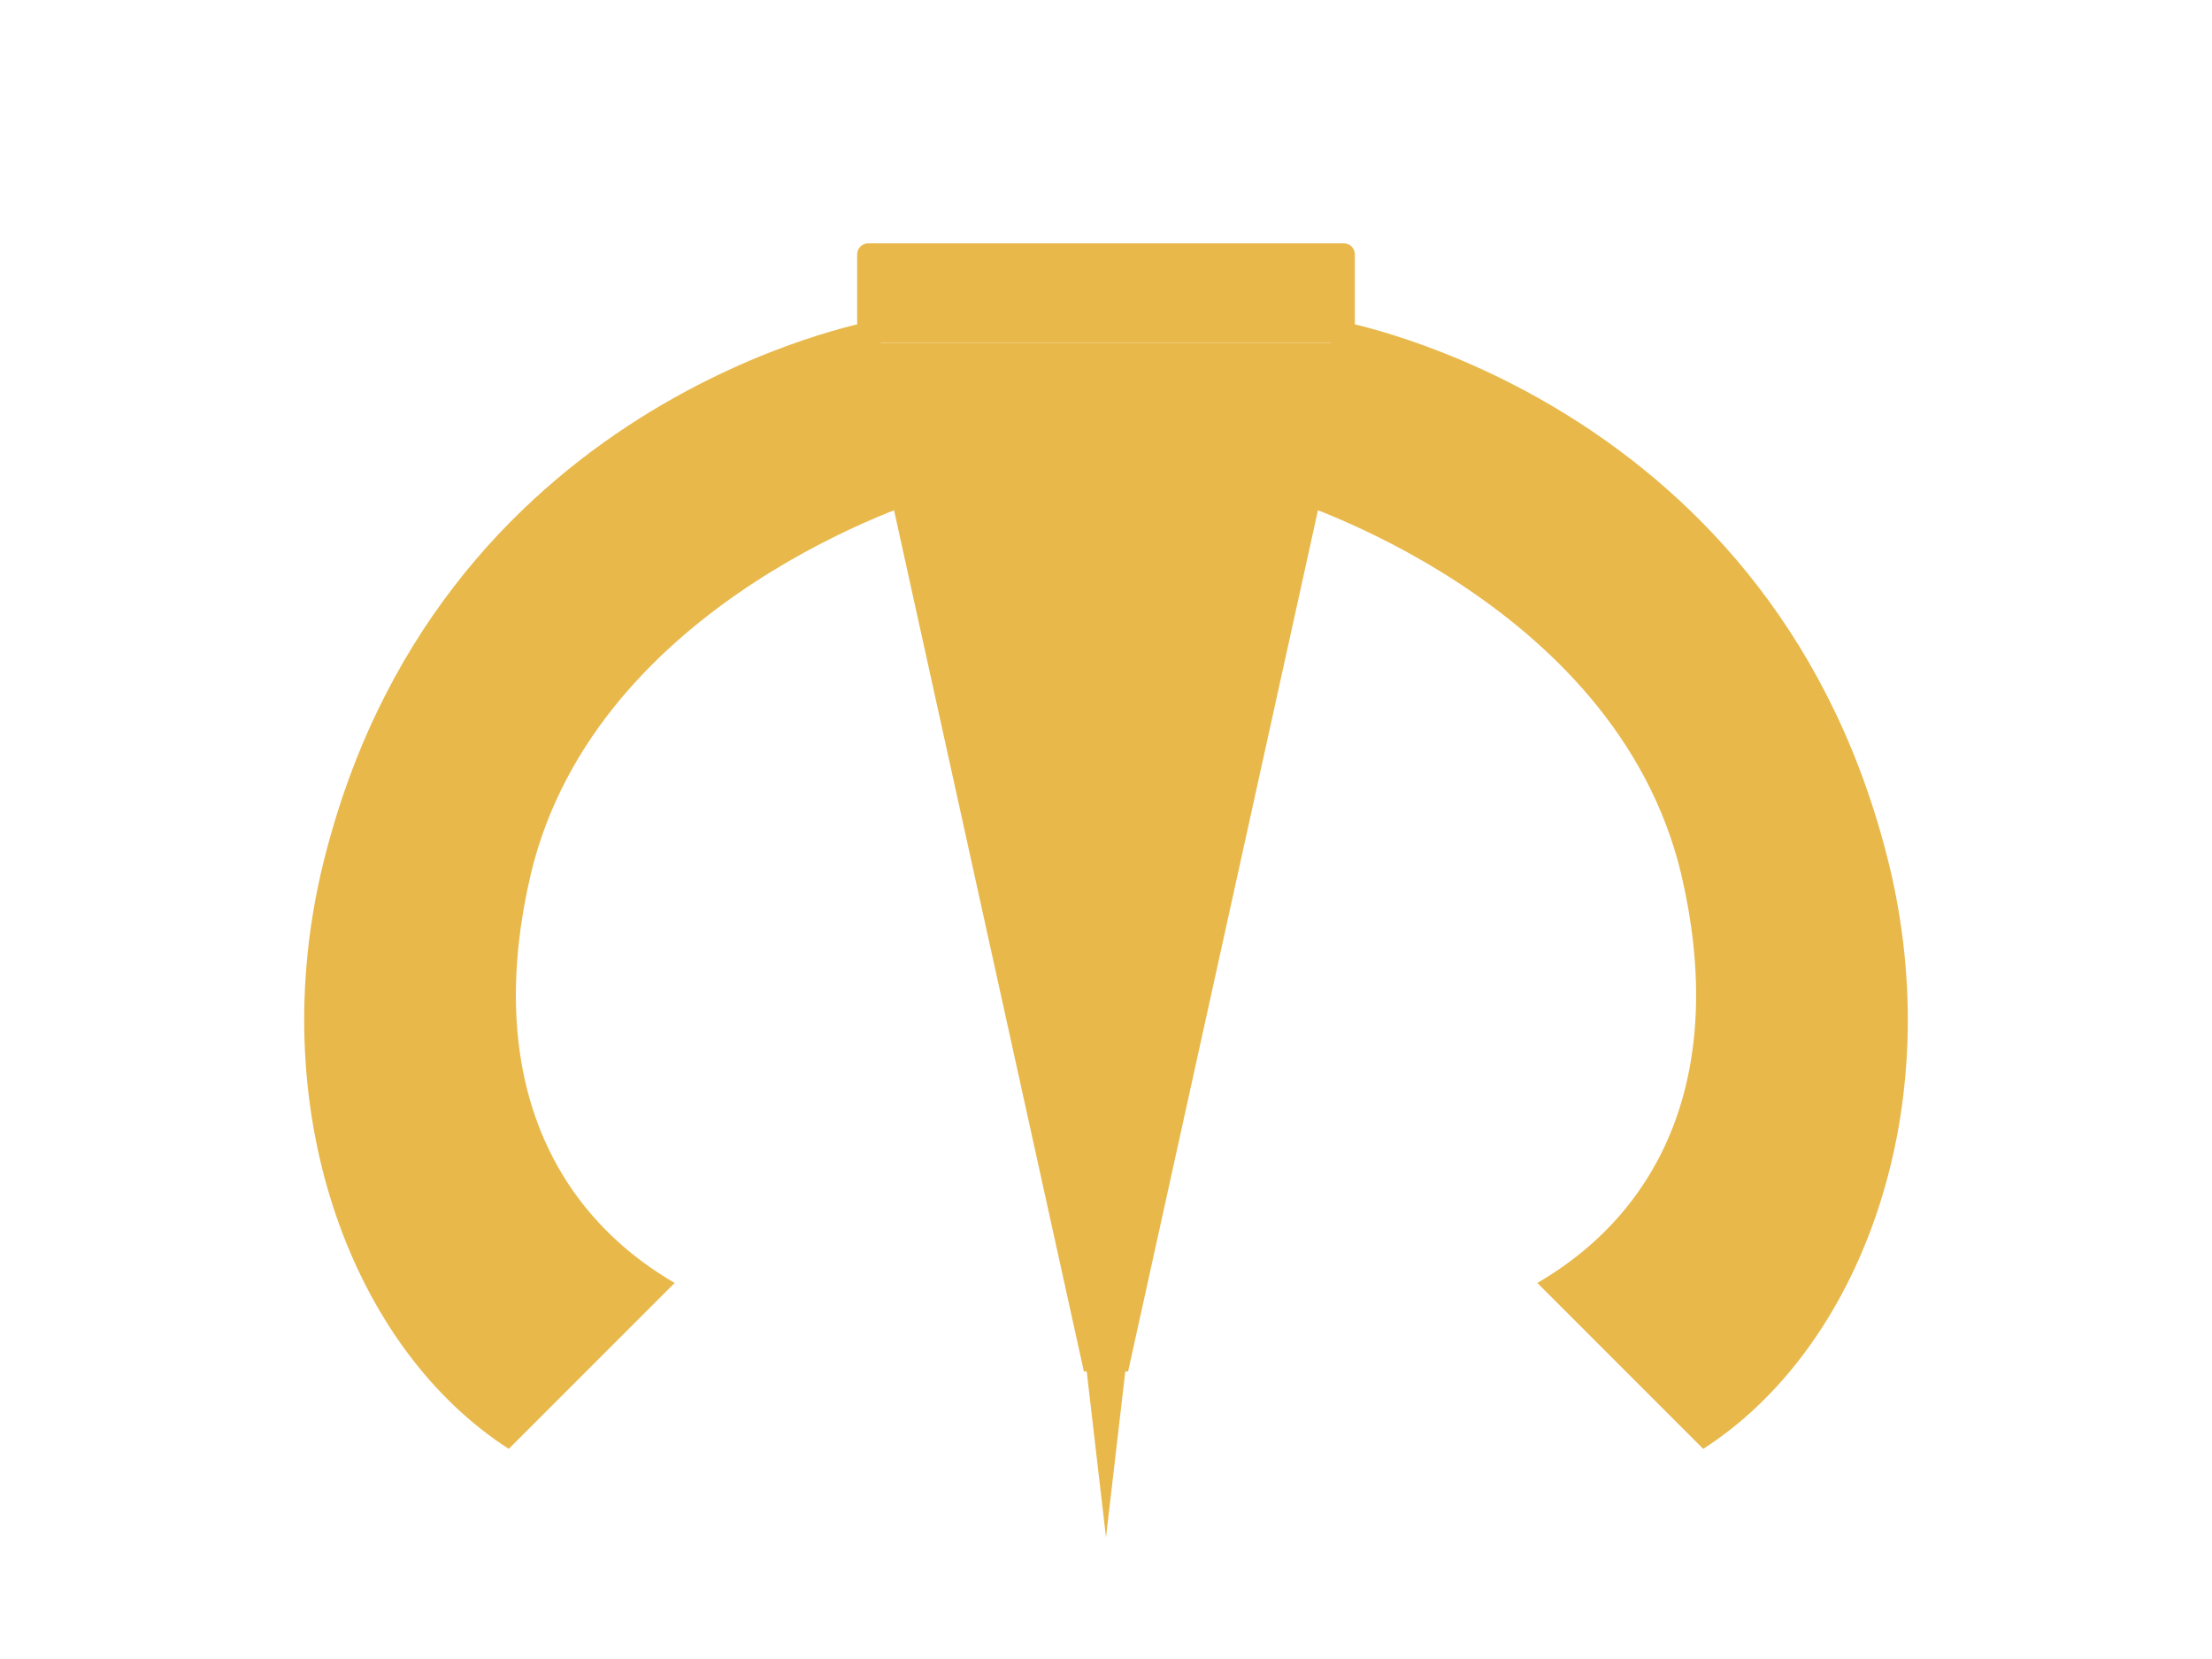
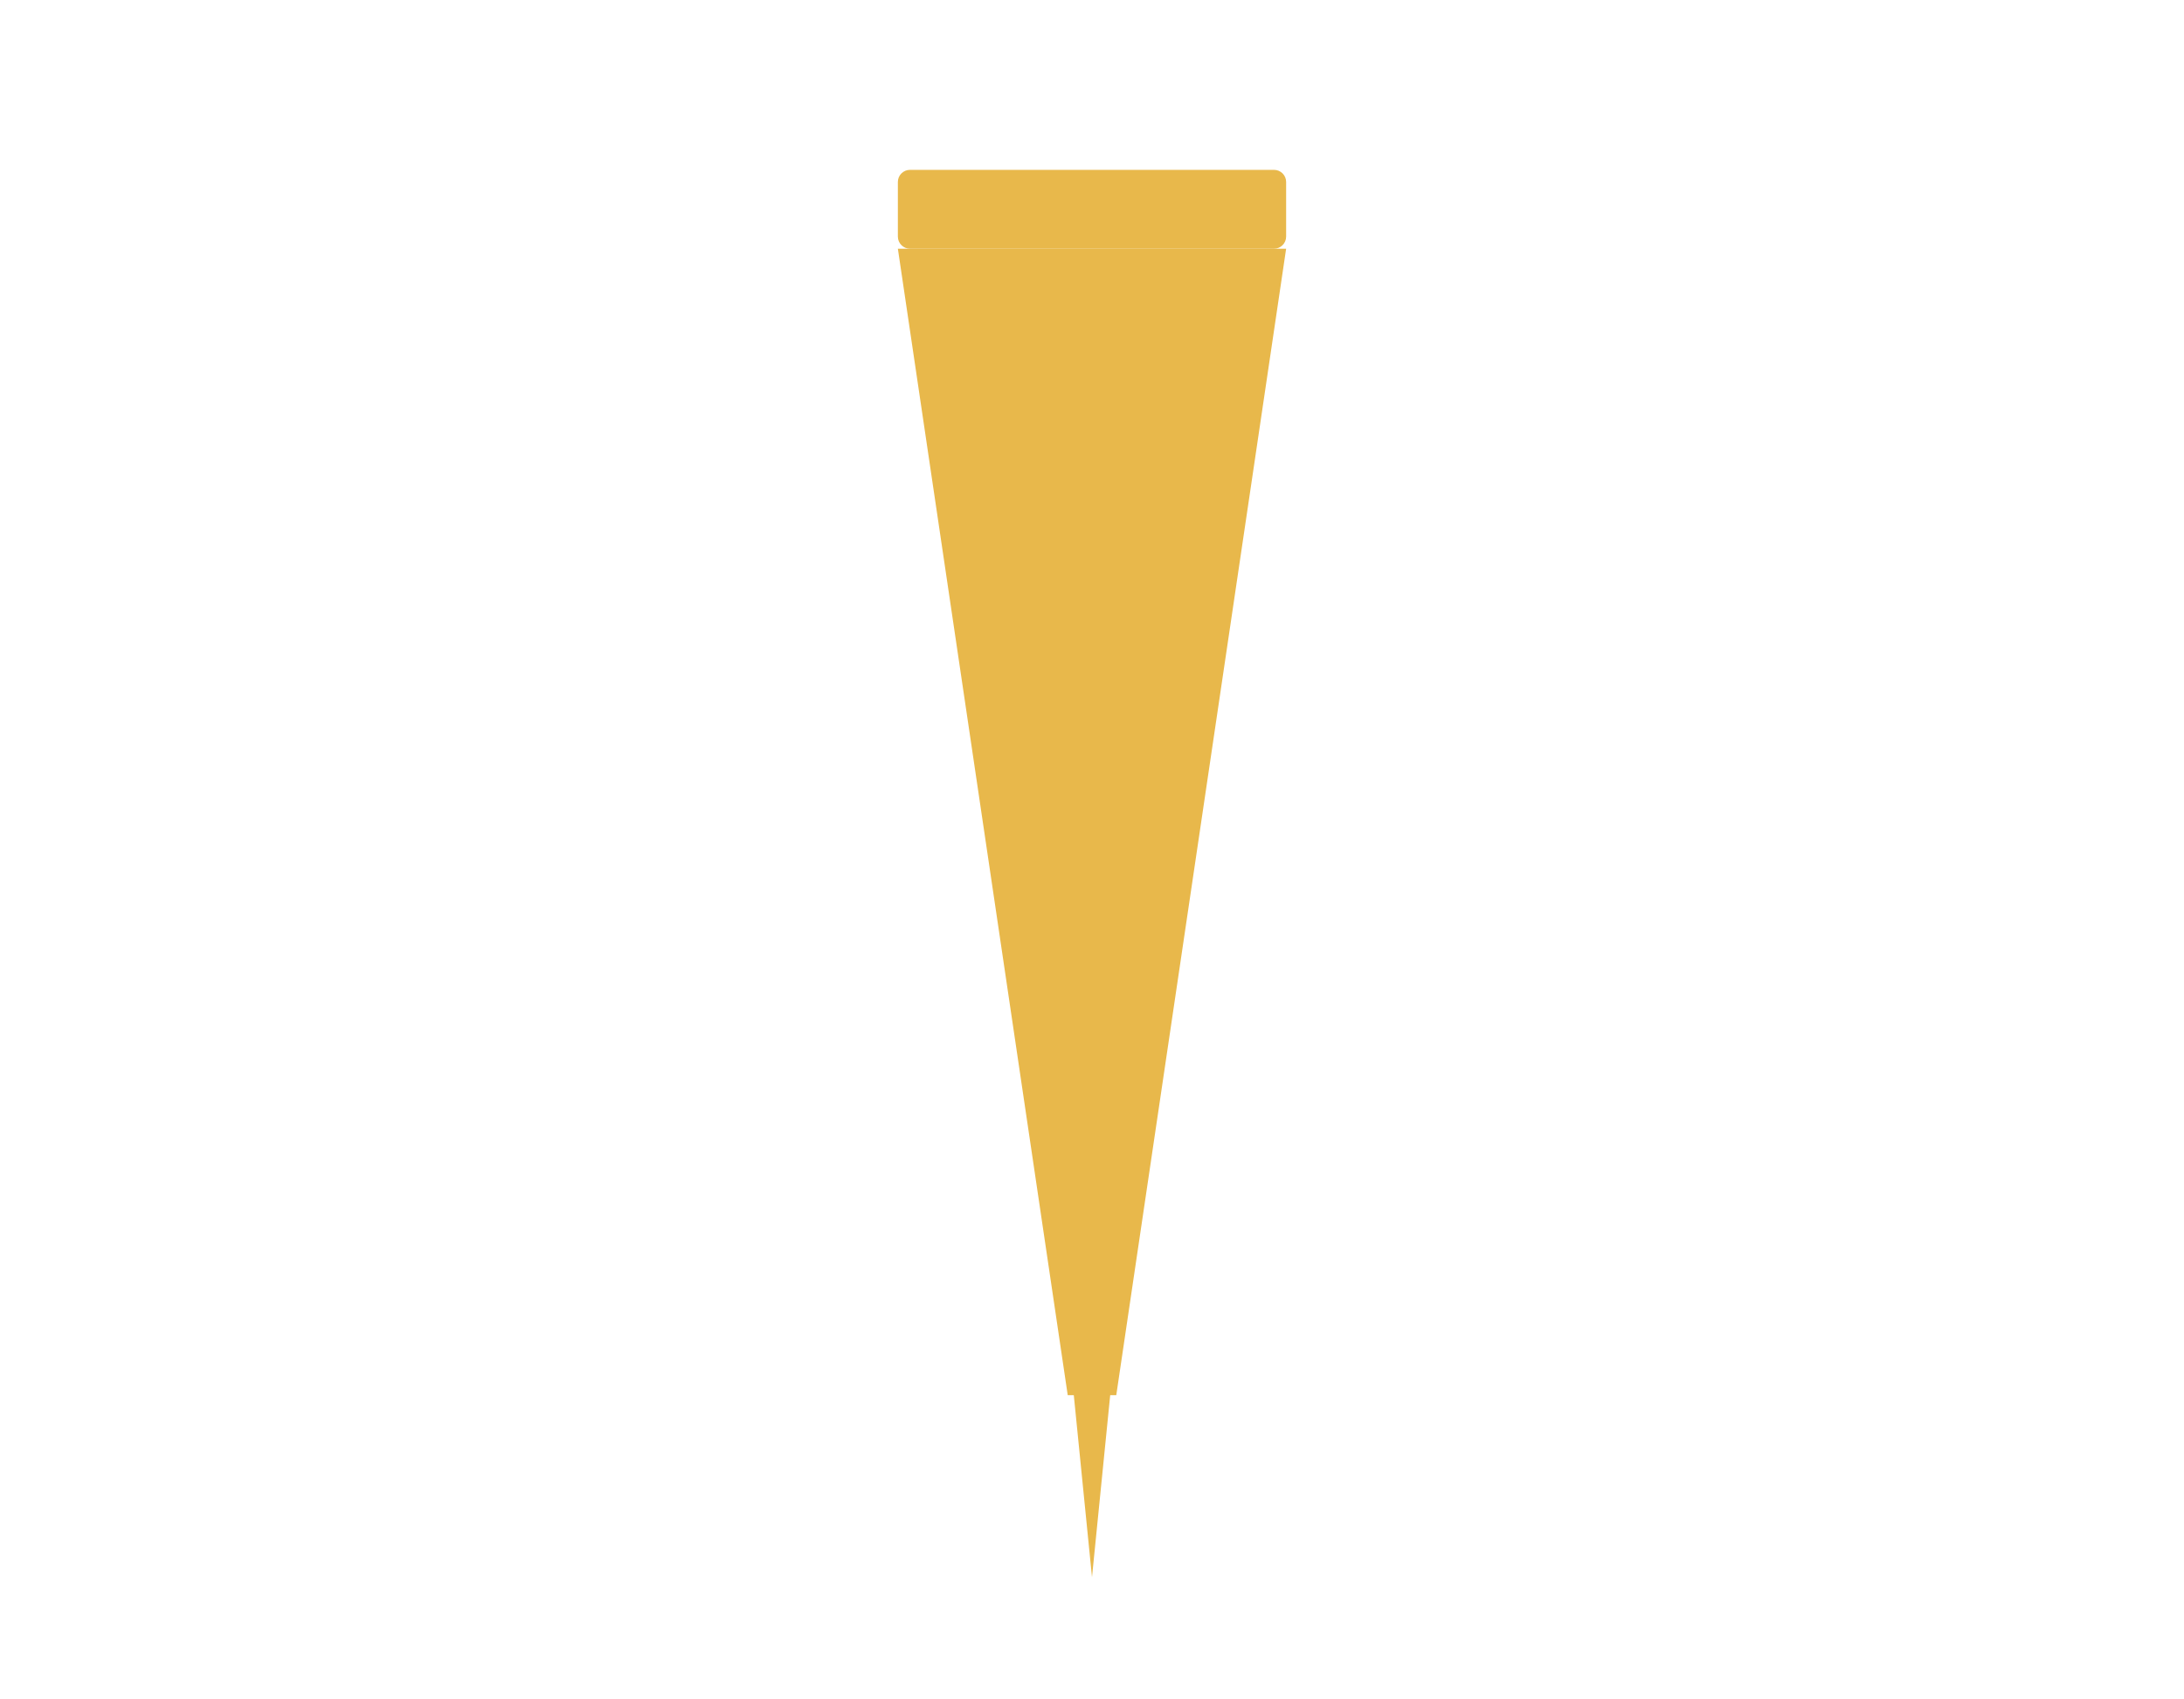
- <svg xmlns="http://www.w3.org/2000/svg" viewBox="0 0 400 300" width="400" height="300">
-   <path d="     M 158 58     C 158 58 78 72 58 158     C 48 202 64 244 92 262     L 122 232     C 98 218 88 192 96 158     C 108 108 168 90 168 90     Z   " fill="#E8B84B" />
-   <path d="     M 242 58     C 242 58 322 72 342 158     C 352 202 336 244 308 262     L 278 232     C 302 218 312 192 304 158     C 292 108 232 90 232 90     Z   " fill="#E8B84B" />
-   <rect x="155" y="44" width="90" height="18" rx="2" fill="#E8B84B" />
-   <polygon points="155,62 245,62 204,248 196,248" fill="#E8B84B" />
-   <polygon points="195,235 205,235 200,278" fill="#E8B84B" />
+ <svg xmlns="http://www.w3.org/2000/svg" viewBox="0 0 360 280">
+   <path d="     M 100,30     A 110,110 0 1 0 100,250     A 65,65 0 1 1 100,30     Z   " fill="#E8B84B" />
+   <path d="     M 260,30     A 110,110 0 1 1 260,250     A 65,65 0 1 0 260,30     Z   " fill="#E8B84B" />
+   <rect x="148" y="28" width="64" height="13" rx="2" fill="#E8B84B" />
+   <polygon points="148,41 212,41 184,230 176,230" fill="#E8B84B" />
+   <polygon points="176,220 184,220 180,260" fill="#E8B84B" />
</svg>
